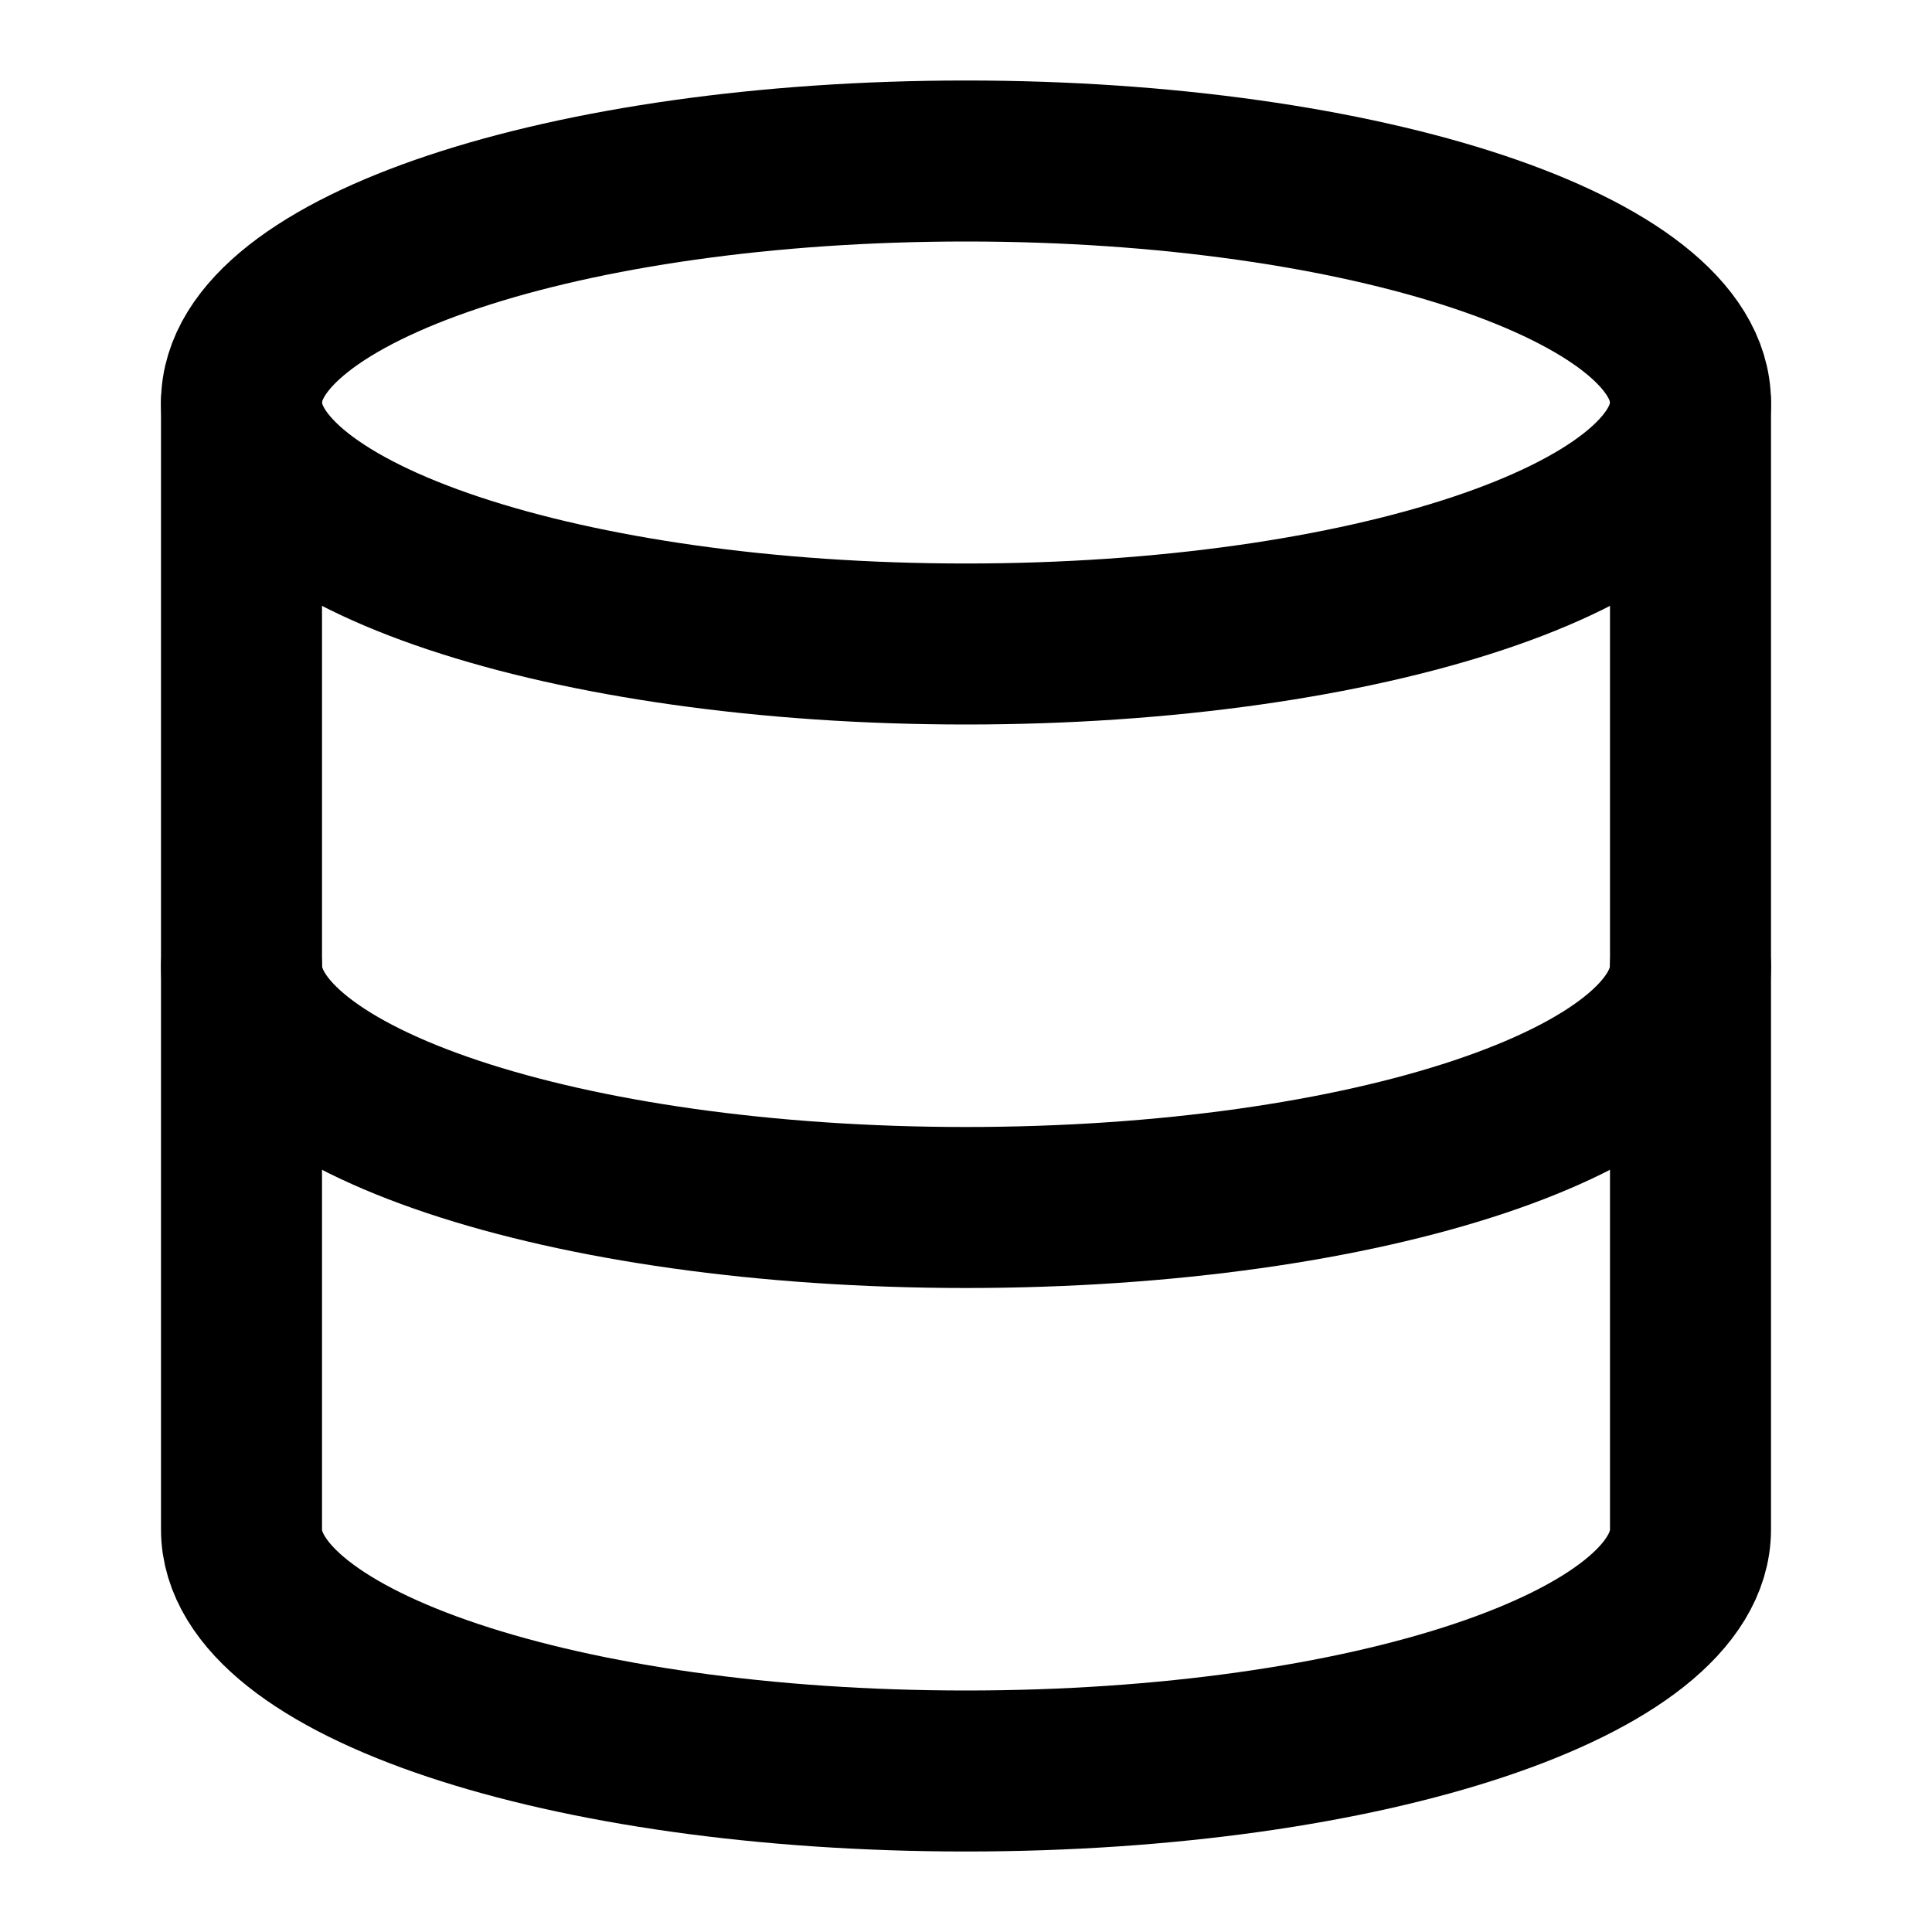
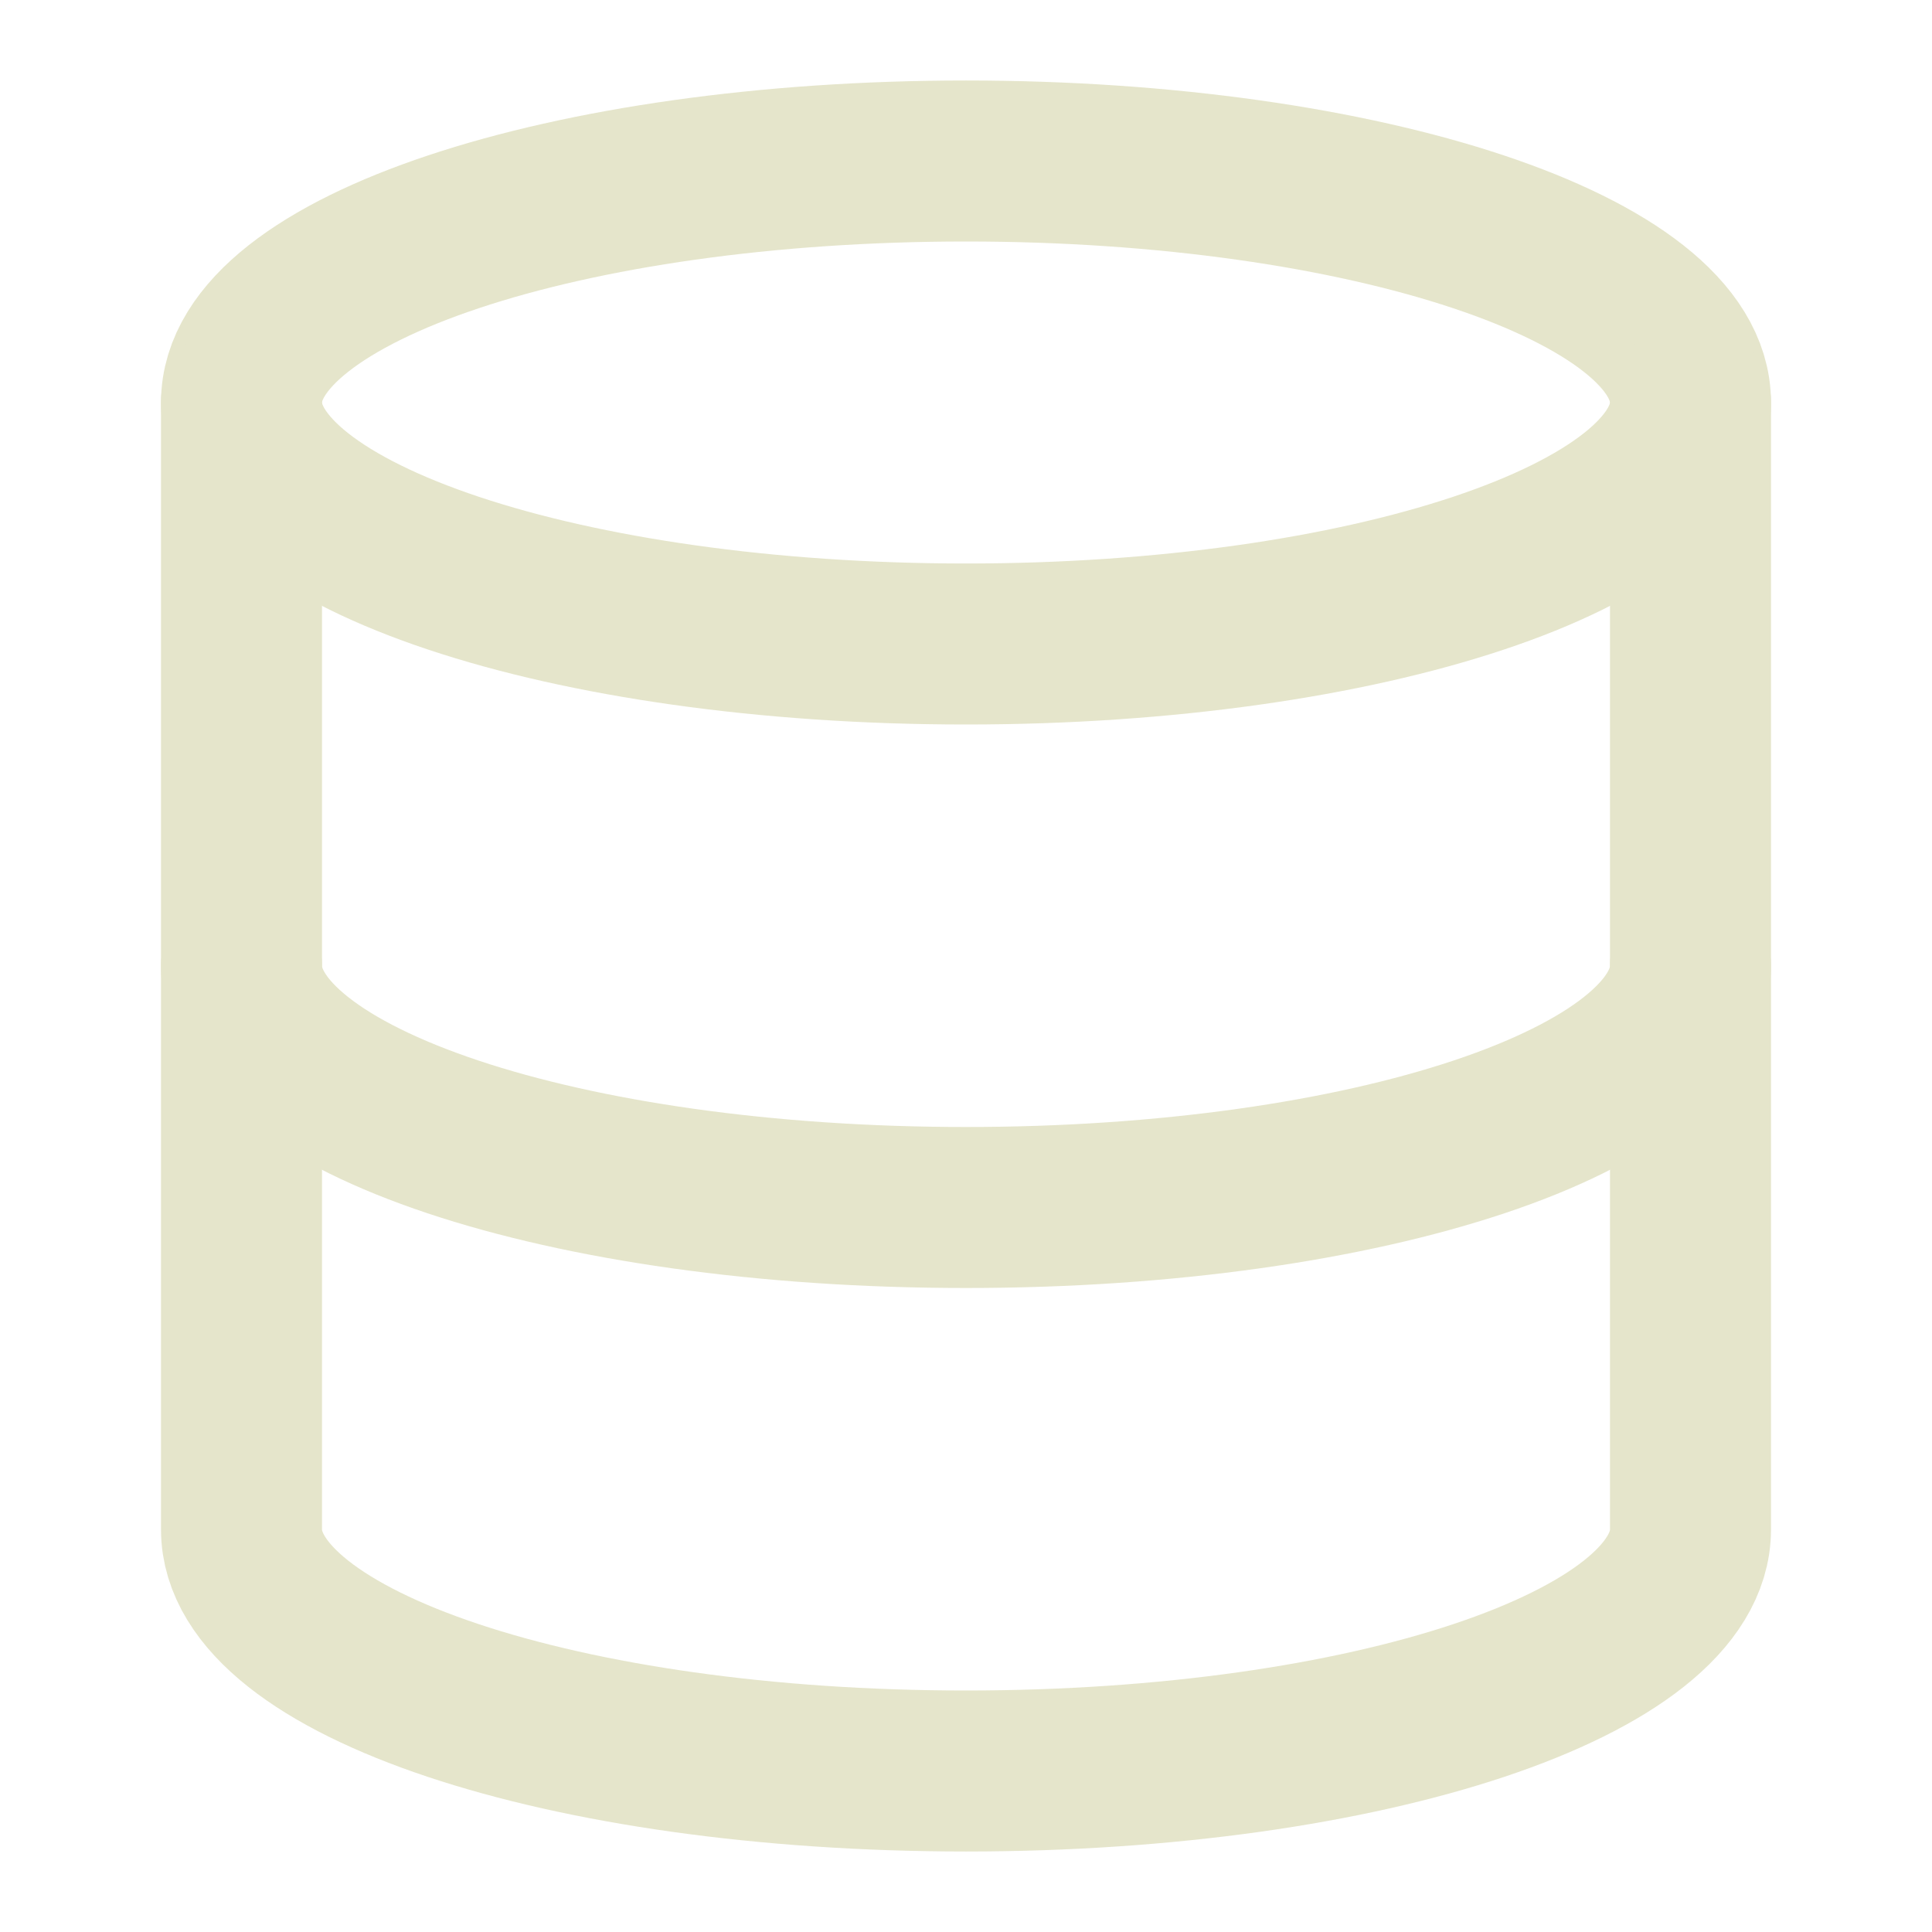
- <svg xmlns="http://www.w3.org/2000/svg" width="24" height="24" viewBox="0 0 24 24" fill="none" stroke="currentColor" stroke-width="2" stroke-linecap="round" stroke-linejoin="round" class="feather feather-database">
+ <svg xmlns="http://www.w3.org/2000/svg" width="24" height="24" viewBox="0 0 24 24" fill="none" stroke="#E5E5CB" stroke-width="2" stroke-linecap="round" stroke-linejoin="round" class="feather feather-database">
  <ellipse cx="12" cy="5" rx="9" ry="3" />
  <path d="M21 12c0 1.66-4 3-9 3s-9-1.34-9-3" />
  <path d="M3 5v14c0 1.66 4 3 9 3s9-1.34 9-3V5" />
</svg>
